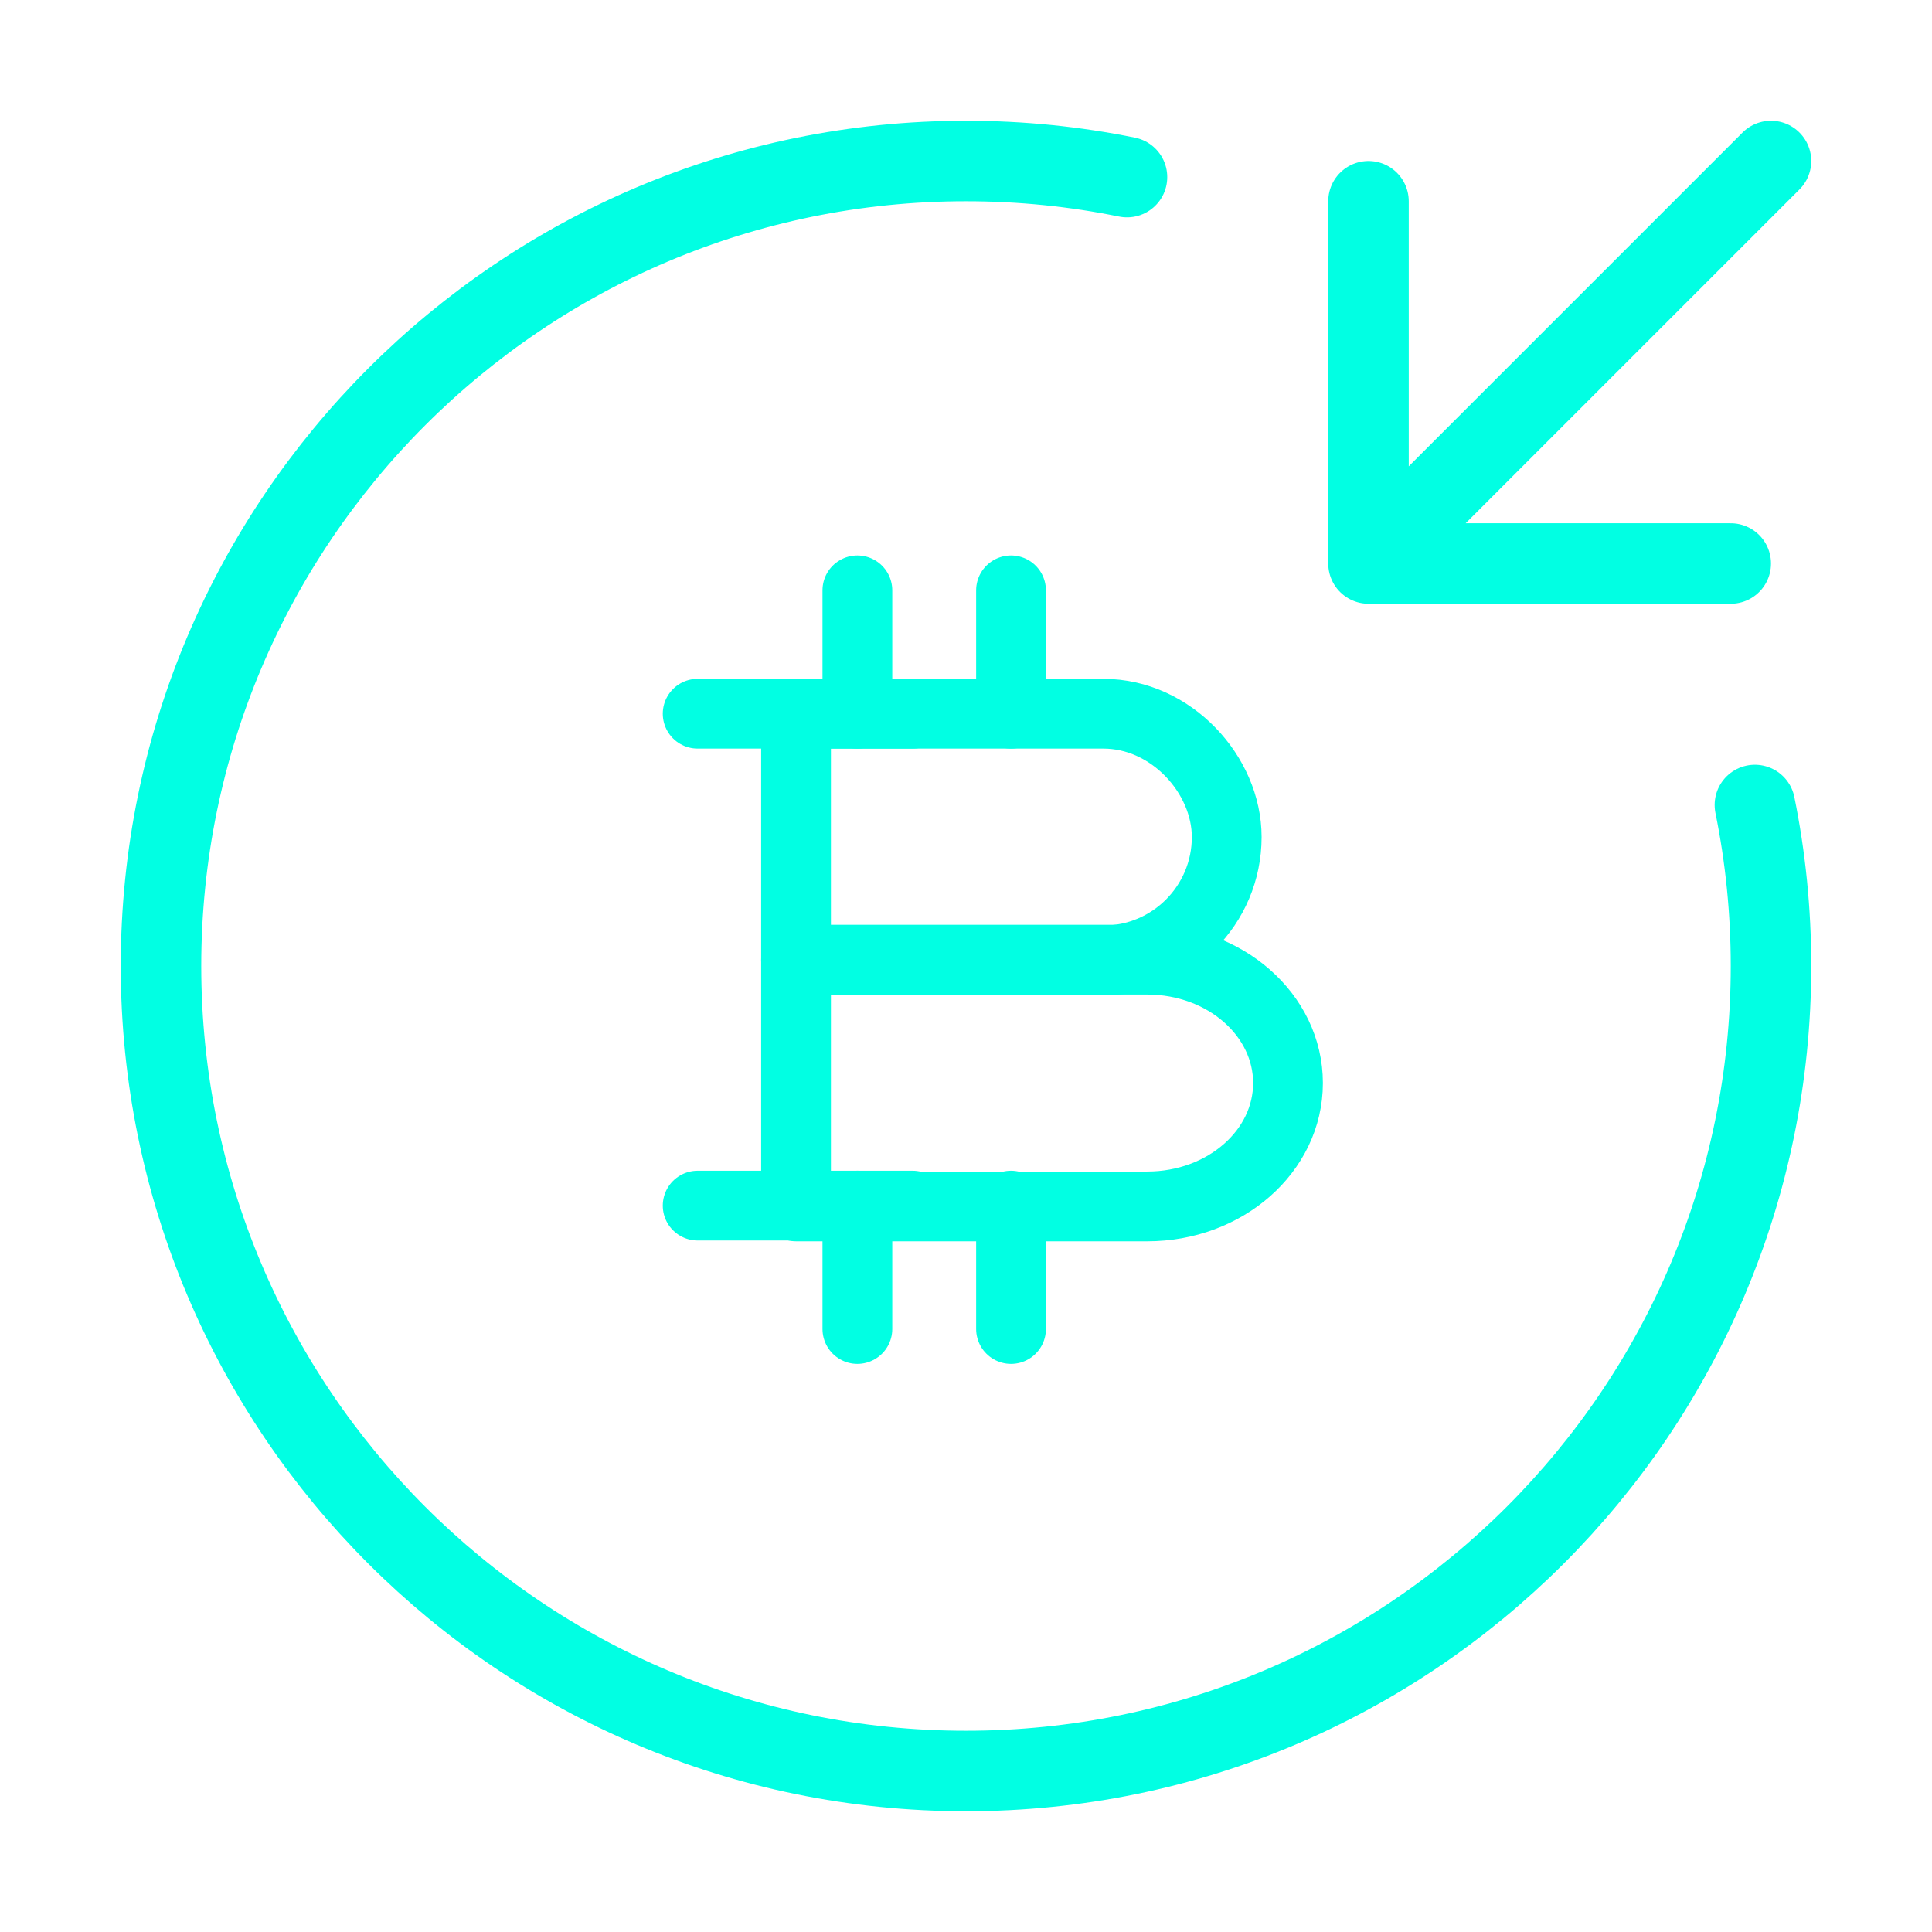
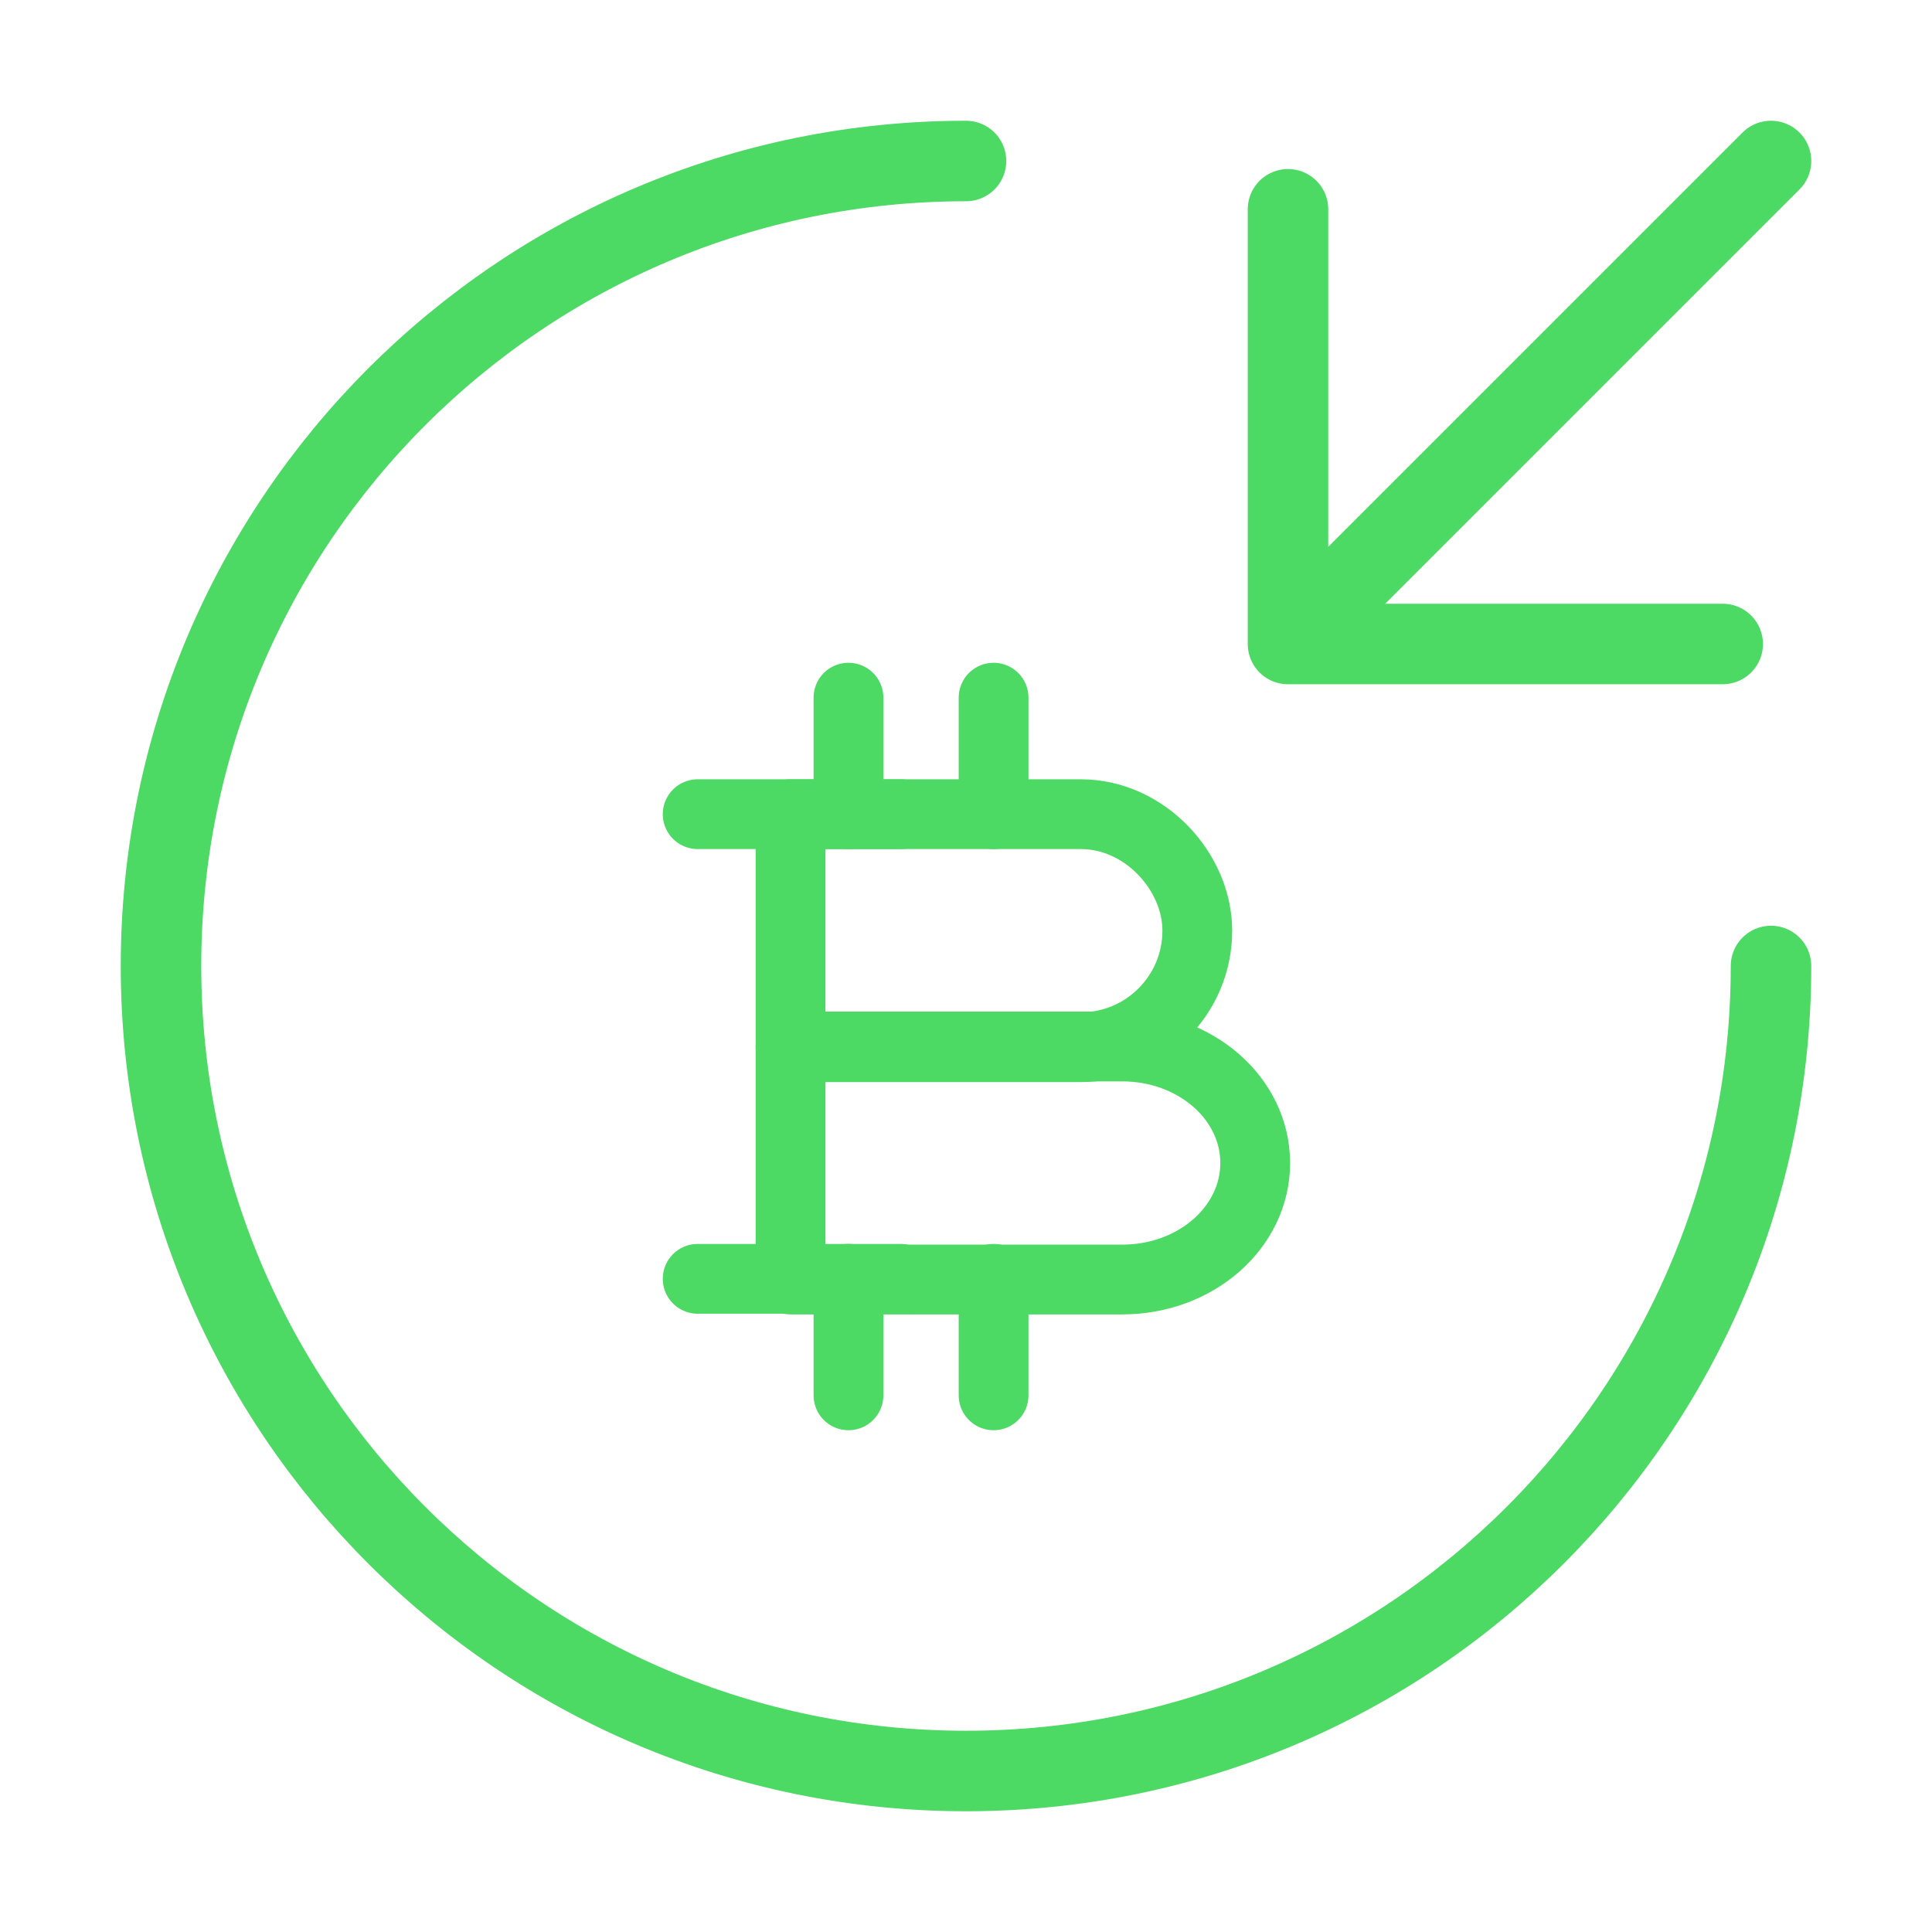
<svg xmlns="http://www.w3.org/2000/svg" width="36" height="36" viewBox="0 0 36 36" fill="none">
-   <path d="M21 3.3C20.031 3.103 19.027 3 18 3C9.716 3 3 9.716 3 18C3 26.284 9.716 33 18 33C26.284 33 33 26.284 33 18C33 16.973 32.897 15.969 32.7 15" stroke="#01FFE3" stroke-width="1.5" stroke-linecap="round" stroke-linejoin="round" />
-   <path d="M33 3L25.5 10.5M25.5 10.5H32.25M25.5 10.5V3.75" stroke="#01FFE3" stroke-width="1.5" stroke-linecap="round" stroke-linejoin="round" />
-   <path d="M14.833 13.299H20.559C21.828 13.299 22.858 14.441 22.858 15.597C22.858 16.867 21.828 17.896 20.559 17.896H14.833V13.299Z" stroke="#01FFE3" stroke-width="1.3" stroke-miterlimit="10" stroke-linecap="round" stroke-linejoin="round" />
-   <path d="M14.833 17.882H21.377C22.829 17.882 24 18.912 24 20.181C24 21.45 22.829 22.48 21.377 22.48H14.833V17.882Z" stroke="#01FFE3" stroke-width="1.3" stroke-miterlimit="10" stroke-linecap="round" stroke-linejoin="round" />
-   <path d="M18.839 22.465V24.764" stroke="#01FFE3" stroke-width="1.3" stroke-miterlimit="10" stroke-linecap="round" stroke-linejoin="round" />
-   <path d="M15.976 22.465V24.764" stroke="#01FFE3" stroke-width="1.3" stroke-miterlimit="10" stroke-linecap="round" stroke-linejoin="round" />
-   <path d="M18.839 11V13.299" stroke="#01FFE3" stroke-width="1.3" stroke-miterlimit="10" stroke-linecap="round" stroke-linejoin="round" />
-   <path d="M15.976 11V13.299" stroke="#01FFE3" stroke-width="1.3" stroke-miterlimit="10" stroke-linecap="round" stroke-linejoin="round" />
-   <path d="M17.005 13.299H13" stroke="#01FFE3" stroke-width="1.3" stroke-miterlimit="10" stroke-linecap="round" stroke-linejoin="round" />
-   <path d="M17.005 22.465H13" stroke="#01FFE3" stroke-width="1.3" stroke-miterlimit="10" stroke-linecap="round" stroke-linejoin="round" />
+   <path d="M18 3C9.716 3 3 9.716 3 18C3 26.284 9.716 33 18 33C26.284 33 33 26.284 33 18" stroke="#4CD964" stroke-width="1.5" stroke-linecap="round" stroke-linejoin="round" />
+   <path d="M33 3L24 12M24 12H32.1M24 12V3.9" stroke="#4CD964" stroke-width="1.5" stroke-linecap="round" stroke-linejoin="round" />
+   <path d="M14.731 15.171H20.139C21.338 15.171 22.31 16.25 22.31 17.342C22.31 18.541 21.338 19.513 20.139 19.513H14.731V15.171Z" stroke="#4CD964" stroke-width="1.3" stroke-miterlimit="10" stroke-linecap="round" stroke-linejoin="round" />
+   <path d="M14.731 19.5H20.912C22.284 19.5 23.389 20.472 23.389 21.671C23.389 22.87 22.284 23.842 20.912 23.842H14.731V19.5Z" stroke="#4CD964" stroke-width="1.3" stroke-miterlimit="10" stroke-linecap="round" stroke-linejoin="round" />
+   <path d="M18.514 23.829V26" stroke="#4CD964" stroke-width="1.3" stroke-miterlimit="10" stroke-linecap="round" stroke-linejoin="round" />
+   <path d="M15.81 23.829V26" stroke="#4CD964" stroke-width="1.3" stroke-miterlimit="10" stroke-linecap="round" stroke-linejoin="round" />
+   <path d="M18.514 13V15.171" stroke="#4CD964" stroke-width="1.3" stroke-miterlimit="10" stroke-linecap="round" stroke-linejoin="round" />
+   <path d="M15.81 13V15.171" stroke="#4CD964" stroke-width="1.3" stroke-miterlimit="10" stroke-linecap="round" stroke-linejoin="round" />
+   <path d="M16.783 15.171H13" stroke="#4CD964" stroke-width="1.3" stroke-miterlimit="10" stroke-linecap="round" stroke-linejoin="round" />
+   <path d="M16.783 23.829H13" stroke="#4CD964" stroke-width="1.3" stroke-miterlimit="10" stroke-linecap="round" stroke-linejoin="round" />
</svg>
